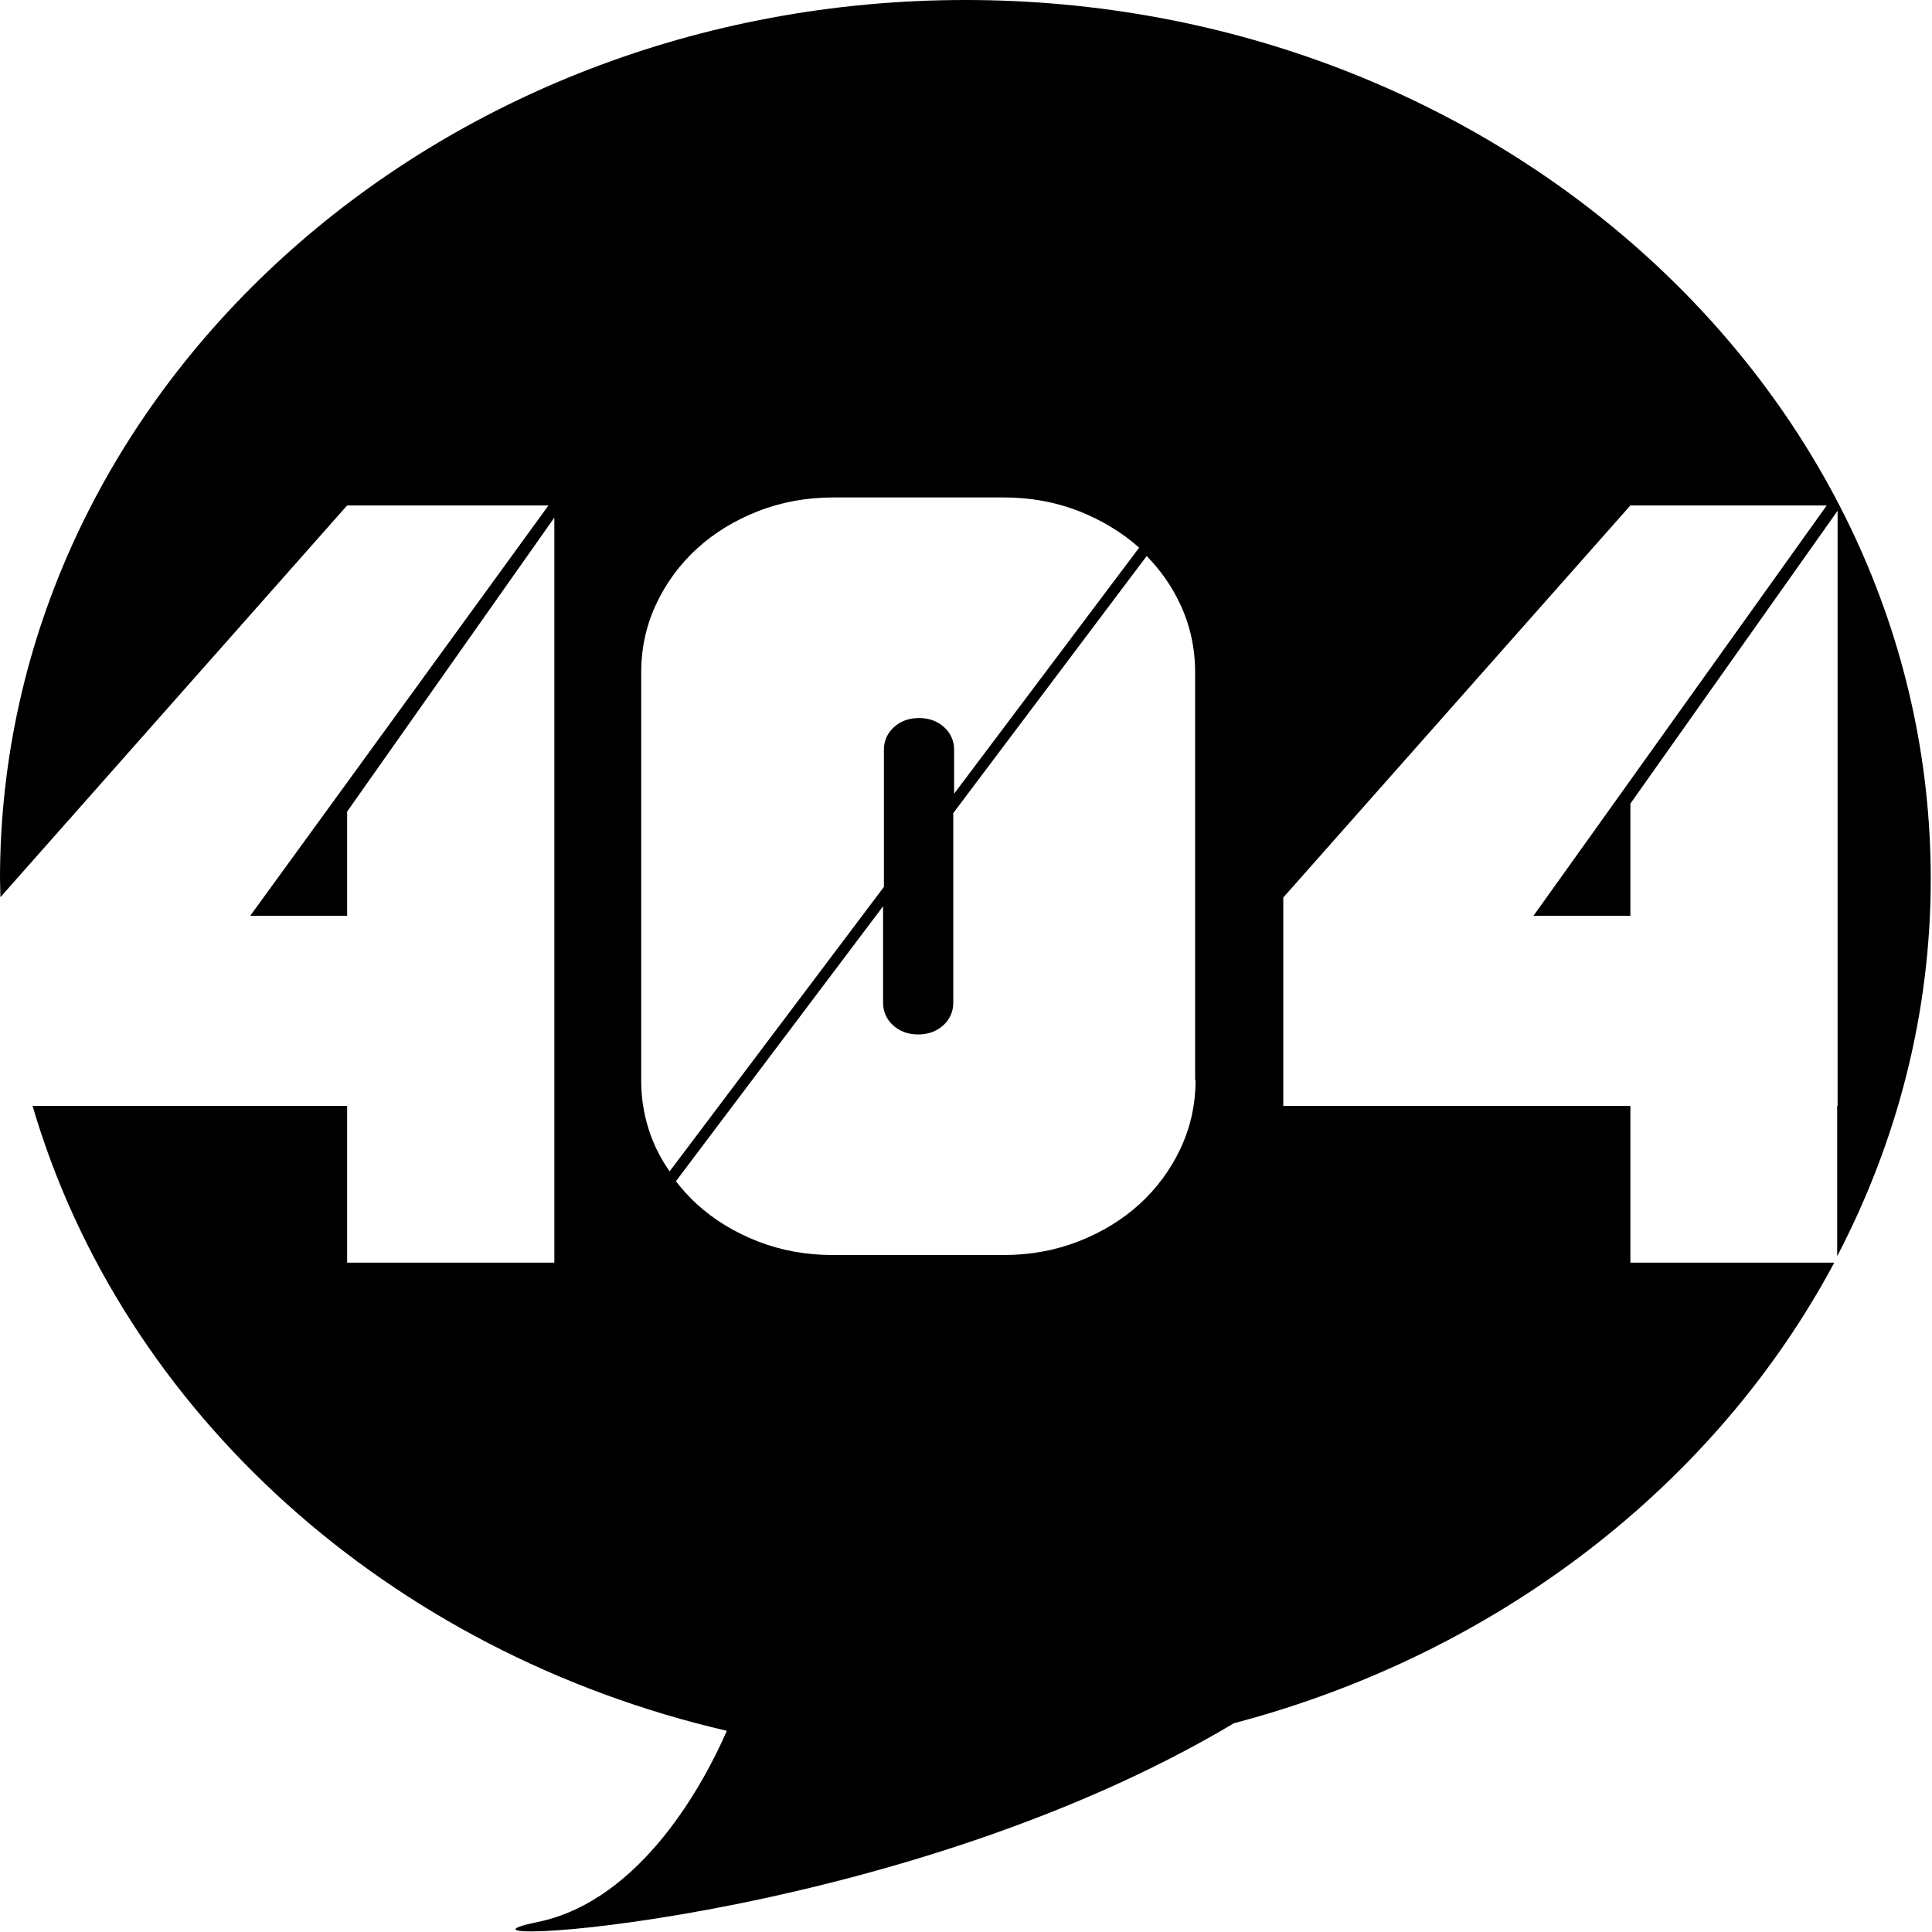
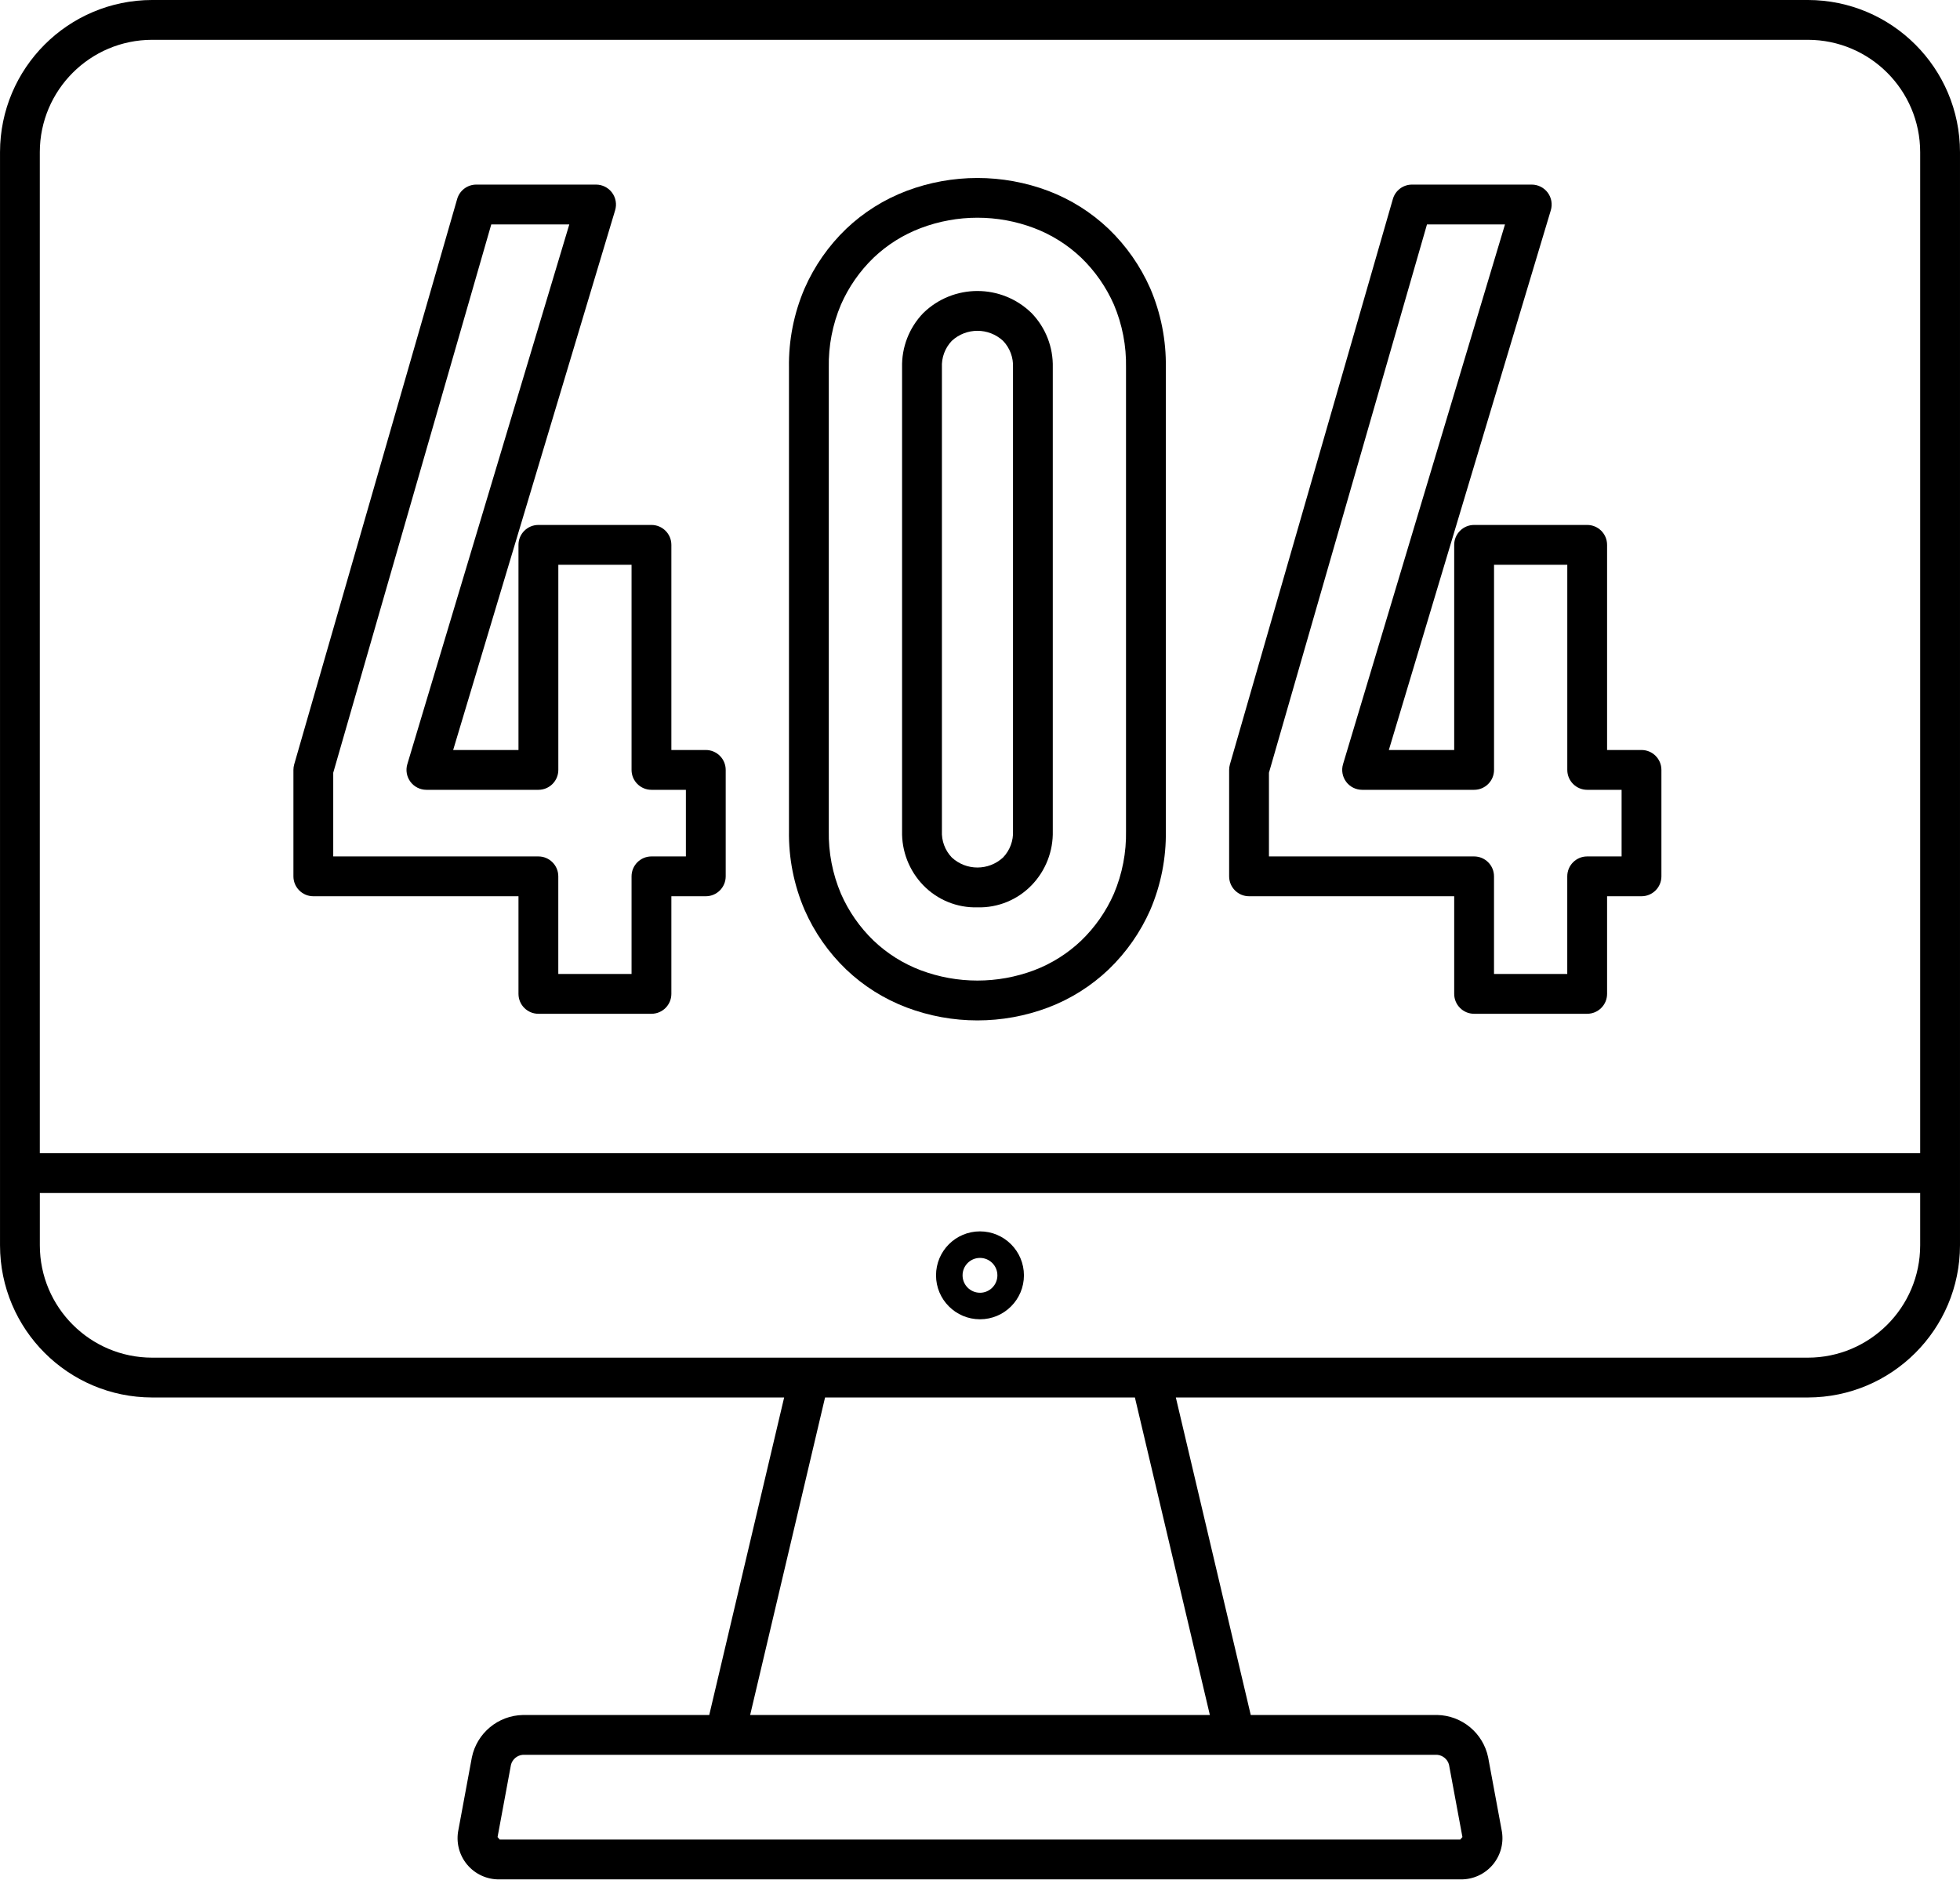
- <svg xmlns="http://www.w3.org/2000/svg" width="128" height="128">
-   <path d="M121.718 73.272v9.953c3.957-7.584 6.199-16.05 6.199-24.995C127.917 26.079 99.273 0 63.958 0 28.644 0 0 26.079 0 58.23c0 .403.028.806.028 1.21l22.97-25.953h13.34l-19.76 27.187h6.42V53.77l13.728-19.477v49.361H22.998V73.272H2.158c5.951 20.284 23.608 36.208 45.998 41.399-1.44 3.3-5.618 11.263-12.565 12.674-8.607 1.764 23.358.428 46.163-13.178 17.519-4.611 31.938-15.849 39.77-30.513h-13.506V73.272H85.02V59.464l22.998-25.977h13.008l-19.429 27.187h6.421v-7.433l13.727-19.402v39.433h-.027zm-78.24 2.822a10.516 10.516 0 0 1-.996-4.535V44.548c0-1.613.332-3.124.996-4.535a11.66 11.66 0 0 1 2.713-3.68c1.134-1.032 2.49-1.864 4.04-2.468 1.55-.605 3.21-.908 4.982-.908h11.292c1.77 0 3.431.303 4.981.908 1.522.604 2.85 1.41 3.986 2.418l-12.26 16.303v-2.898a1.96 1.96 0 0 0-.665-1.512c-.443-.403-.996-.604-1.66-.604-.665 0-1.218.201-1.661.604a1.96 1.96 0 0 0-.664 1.512v9.071L44.364 77.606a10.556 10.556 0 0 1-.886-1.512zm35.73-4.535c0 1.613-.332 3.124-.997 4.535a11.66 11.66 0 0 1-2.712 3.68c-1.134 1.032-2.49 1.864-4.04 2.469-1.55.604-3.21.907-4.982.907H55.185c-1.77 0-3.431-.303-4.981-.907-1.55-.605-2.906-1.437-4.041-2.47a12.49 12.49 0 0 1-1.384-1.512l13.727-18.217v6.375c0 .605.222 1.109.665 1.512.442.403.996.604 1.66.604.664 0 1.218-.201 1.66-.604a1.96 1.96 0 0 0 .665-1.512V53.87L75.97 36.838c.913.932 1.66 1.99 2.214 3.175.664 1.41.996 2.922.996 4.535v27.011h.028z" />
+ <svg xmlns="http://www.w3.org/2000/svg" data-name="Layer 1" id="Layer_1" viewBox="0 0 73.843 70.806">
+   <defs>
+     <style>.cls-1{fill:none;}</style>
+   </defs>
+   <path class="cls-1" d="M34.523,48.069v3.678H37.283V48.069a.75.75,0,0,1,.75-.75h1.297V44.809H38.033a.75.75,0,0,1-.75-.75V36.33H34.523v7.729a.75.75,0,0,1-.75.75H29.554a.751.751,0,0,1-.719-.965L34.938,23.507H31.998L26.044,44.165v3.154h7.729A.75.75,0,0,1,34.523,48.069Z" transform="translate(-13.48926 -15.05225)" />
+   <path class="cls-1" d="M85.832,58.5V20.784a4.237,4.237,0,0,0-4.231-4.231H19.221a4.237,4.237,0,0,0-4.231,4.231V58.5ZM59.797,44.059a.745.745,0,0,1,.029-.208l6.14-21.302a.75.75,0,0,1,.721-.542h4.512a.751.751,0,0,1,.719.965L65.814,43.309h2.462V35.58a.75.75,0,0,1,.75-.75h4.26a.75.75,0,0,1,.75.75v7.729H75.333a.75.75,0,0,1,.75.75v4.01a.75.75,0,0,1-.75.75H74.036v3.678a.75.75,0,0,1-.75.75H69.026a.75.75,0,0,1-.75-.75V48.819H60.547a.75.75,0,0,1-.75-.75ZM43.214,28.897a7.261,7.261,0,0,1,.589-2.979,7.028,7.028,0,0,1,1.565-2.242,6.777,6.777,0,0,1,2.277-1.431,7.572,7.572,0,0,1,5.338,0,6.795,6.795,0,0,1,2.274,1.431A7.071,7.071,0,0,1,56.826,25.917a7.295,7.295,0,0,1,.587,2.98V46.356a7.29,7.29,0,0,1-.586,2.978,7.064,7.064,0,0,1-1.569,2.243,6.79,6.79,0,0,1-2.274,1.432,7.548,7.548,0,0,1-5.339,0,6.784,6.784,0,0,1-2.276-1.432,7.014,7.014,0,0,1-1.565-2.242,7.251,7.251,0,0,1-.589-2.979ZM24.544,44.059a.745.745,0,0,1,.029-.208l6.14-21.302a.75.75,0,0,1,.721-.542h4.512a.751.751,0,0,1,.719.965L30.562,43.309h2.462V35.58a.75.75,0,0,1,.75-.75H38.033a.75.75,0,0,1,.75.75v7.729h1.297a.75.75,0,0,1,.75.75v4.01a.75.75,0,0,1-.75.75H38.783v3.678a.75.75,0,0,1-.75.75H33.773a.75.75,0,0,1-.75-.75V48.819H25.294a.75.75,0,0,1-.75-.75Z" transform="translate(-13.48926 -15.05225)" />
+   <path class="cls-1" d="M33.187,81.166a.505.505,0,0,0-.445.37l-.506,2.727.08.096H68.506l.08-.096-.506-2.727a.506.506,0,0,0-.445-.37H33.187Z" transform="translate(-13.48926 -15.05225)" />
+   <path class="cls-1" d="M69.776,48.069v3.678h2.76V48.069a.75.75,0,0,1,.75-.75H74.583V44.809H73.286a.75.75,0,0,1-.75-.75V36.33H69.776v7.729a.75.75,0,0,1-.75.75H64.807a.751.751,0,0,1-.719-.965l6.103-20.337H67.251L61.297,44.165v3.154h7.729A.75.75,0,0,1,69.776,48.069Z" transform="translate(-13.48926 -15.05225)" />
+   <path class="cls-1" d="M50.313,47.737a1.255,1.255,0,0,0,.965-.377,1.353,1.353,0,0,0,.375-1.003V28.897a1.357,1.357,0,0,0-.376-1.005,1.423,1.423,0,0,0-1.93.002,1.358,1.358,0,0,0-.372,1.003V46.356a1.352,1.352,0,0,0,.373,1.003A1.255,1.255,0,0,0,50.313,47.737Z" transform="translate(-13.48926 -15.05225)" />
+   <path class="cls-1" d="M46.402,50.491a5.285,5.285,0,0,0,1.777,1.117,6.072,6.072,0,0,0,4.269,0,5.29,5.29,0,0,0,1.775-1.117,5.556,5.556,0,0,0,1.233-1.769,5.792,5.792,0,0,0,.456-2.366V28.897a5.795,5.795,0,0,0-.457-2.369,5.581,5.581,0,0,0-1.232-1.767,5.299,5.299,0,0,0-1.775-1.116,6.034,6.034,0,0,0-4.268-0,5.29,5.29,0,0,0-1.778,1.117,5.555,5.555,0,0,0-1.23,1.767,5.788,5.788,0,0,0-.458,2.368V46.356a5.778,5.778,0,0,0,.458,2.367A5.528,5.528,0,0,0,46.402,50.491ZM47.476,28.897a2.847,2.847,0,0,1,.794-2.046,2.919,2.919,0,0,1,4.086-.002,2.846,2.846,0,0,1,.798,2.048V46.356a2.841,2.841,0,0,1-.797,2.046,2.918,2.918,0,0,1-4.086,0,2.84,2.84,0,0,1-.795-2.046Z" transform="translate(-13.48926 -15.05225)" />
+   <path class="cls-1" d="M14.989,60v1.972a4.236,4.236,0,0,0,4.231,4.231H81.601A4.236,4.236,0,0,0,85.832,61.972V60Zm35.421,4.758a1.656,1.656,0,1,1,1.656-1.656A1.658,1.658,0,0,1,50.41,64.758Z" transform="translate(-13.48926 -15.05225)" />
+   <polygon class="cls-1" points="28.262 64.613 45.581 64.613 42.758 52.651 31.084 52.651 28.262 64.613" />
+   <circle class="cls-1" cx="36.921" cy="48.049" r="0.656" />
+   <path d="M81.601,15.052H19.221a5.738,5.738,0,0,0-5.731,5.731V61.972a5.738,5.738,0,0,0,5.731,5.731H43.032L40.21,79.666H33.187a2.003,2.003,0,0,0-1.92,1.596l-.506,2.727a1.552,1.552,0,0,0,1.555,1.87H68.506a1.552,1.552,0,0,0,1.555-1.87l-.506-2.728a2.003,2.003,0,0,0-1.92-1.596H60.611L57.789,67.703H81.601A5.738,5.738,0,0,0,87.332,61.972V20.784A5.738,5.738,0,0,0,81.601,15.052Zm-62.38,1.5H81.601A4.237,4.237,0,0,1,85.832,20.784V58.5H14.989V20.784A4.237,4.237,0,0,1,19.221,16.552ZM67.635,81.166a.506.506,0,0,1,.445.37l.506,2.727-.08.096H32.315l-.08-.096.506-2.727a.505.505,0,0,1,.445-.37H67.635Zm-8.564-1.5H41.751l2.822-11.962H56.247ZM81.601,66.203H19.221a4.236,4.236,0,0,1-4.231-4.231V60H85.832v1.972A4.236,4.236,0,0,1,81.601,66.203Z" transform="translate(-13.48926 -15.05225)" />
+   <path d="M50.41,61.445a1.656,1.656,0,1,0,1.656,1.656A1.658,1.658,0,0,0,50.41,61.445Zm0,2.312a.656.656,0,1,1,.656-.656A.657.657,0,0,1,50.41,63.758Z" transform="translate(-13.48926 -15.05225)" />
+   <path d="M25.294,48.819h7.729v3.678a.75.75,0,0,0,.75.75H38.033a.75.75,0,0,0,.75-.75V48.819h1.297a.75.75,0,0,0,.75-.75V44.059a.75.75,0,0,0-.75-.75H38.783V35.58a.75.75,0,0,0-.75-.75H33.773a.75.75,0,0,0-.75.75v7.729H30.562l6.103-20.337a.751.751,0,0,0-.719-.965H31.434a.75.75,0,0,0-.721.542L24.573,43.852a.745.745,0,0,0-.029.208v4.01A.75.75,0,0,0,25.294,48.819Zm.75-4.654,5.954-20.658H34.938L28.835,43.844a.751.751,0,0,0,.719.965h4.22a.75.75,0,0,0,.75-.75V36.33H37.283v7.729a.75.75,0,0,0,.75.75h1.297v2.51H38.033a.75.75,0,0,0-.75.75v3.678H34.523V48.069a.75.75,0,0,0-.75-.75H26.044Z" transform="translate(-13.48926 -15.05225)" />
+   <path d="M45.368,51.577a6.784,6.784,0,0,0,2.276,1.432,7.548,7.548,0,0,0,5.339,0,6.79,6.79,0,0,0,2.274-1.432,7.064,7.064,0,0,0,1.569-2.243,7.29,7.29,0,0,0,.586-2.978V28.897a7.295,7.295,0,0,0-.587-2.98,7.071,7.071,0,0,0-1.568-2.242,6.795,6.795,0,0,0-2.274-1.431,7.572,7.572,0,0,0-5.338,0,6.777,6.777,0,0,0-2.277,1.431,7.028,7.028,0,0,0-1.565,2.242,7.261,7.261,0,0,0-.589,2.979V46.356a7.251,7.251,0,0,0,.589,2.979A7.014,7.014,0,0,0,45.368,51.577ZM44.714,28.897a5.788,5.788,0,0,1,.458-2.368,5.555,5.555,0,0,1,1.23-1.767,5.29,5.29,0,0,1,1.778-1.117,6.034,6.034,0,0,1,4.268 0,5.299,5.299,0,0,1,1.775,1.116,5.581,5.581,0,0,1,1.232,1.767,5.795,5.795,0,0,1,.457,2.369V46.356a5.792,5.792,0,0,1-.456,2.366,5.556,5.556,0,0,1-1.233,1.769,5.29,5.29,0,0,1-1.775,1.117,6.072,6.072,0,0,1-4.269,0,5.285,5.285,0,0,1-1.777-1.117,5.528,5.528,0,0,1-1.23-1.767,5.778,5.778,0,0,1-.458-2.367Z" transform="translate(-13.48926 -15.05225)" />
+   <path d="M50.313,49.237a2.734,2.734,0,0,0,2.043-.834,2.841,2.841,0,0,0,.797-2.046V28.897a2.846,2.846,0,0,0-.798-2.048,2.919,2.919,0,0,0-4.086.002,2.847,2.847,0,0,0-.794,2.046V46.356a2.84,2.84,0,0,0,.795,2.046A2.734,2.734,0,0,0,50.313,49.237ZM48.976,28.897a1.358,1.358,0,0,1,.372-1.003,1.423,1.423,0,0,1,1.93-.002,1.357,1.357,0,0,1,.376,1.005V46.356a1.353,1.353,0,0,1-.375,1.003,1.422,1.422,0,0,1-1.93,0,1.352,1.352,0,0,1-.373-1.003Z" transform="translate(-13.48926 -15.05225)" />
+   <path d="M60.547,48.819h7.729v3.678a.75.75,0,0,0,.75.75h4.26a.75.75,0,0,0,.75-.75V48.819H75.333a.75.75,0,0,0,.75-.75V44.059a.75.75,0,0,0-.75-.75H74.036V35.58a.75.75,0,0,0-.75-.75H69.026a.75.75,0,0,0-.75.75v7.729H65.814L71.917,22.972a.751.751,0,0,0-.719-.965H66.687a.75.75,0,0,0-.721.542L59.826,43.852a.745.745,0,0,0-.029.208v4.01A.75.75,0,0,0,60.547,48.819Zm.75-4.654,5.954-20.658h2.939L64.088,43.844a.751.751,0,0,0,.719.965h4.22a.75.75,0,0,0,.75-.75V36.33h2.76v7.729a.75.75,0,0,0,.75.75H74.583v2.51H73.286a.75.75,0,0,0-.75.75v3.678H69.776V48.069a.75.75,0,0,0-.75-.75H61.297Z" transform="translate(-13.48926 -15.05225)" />
</svg>
